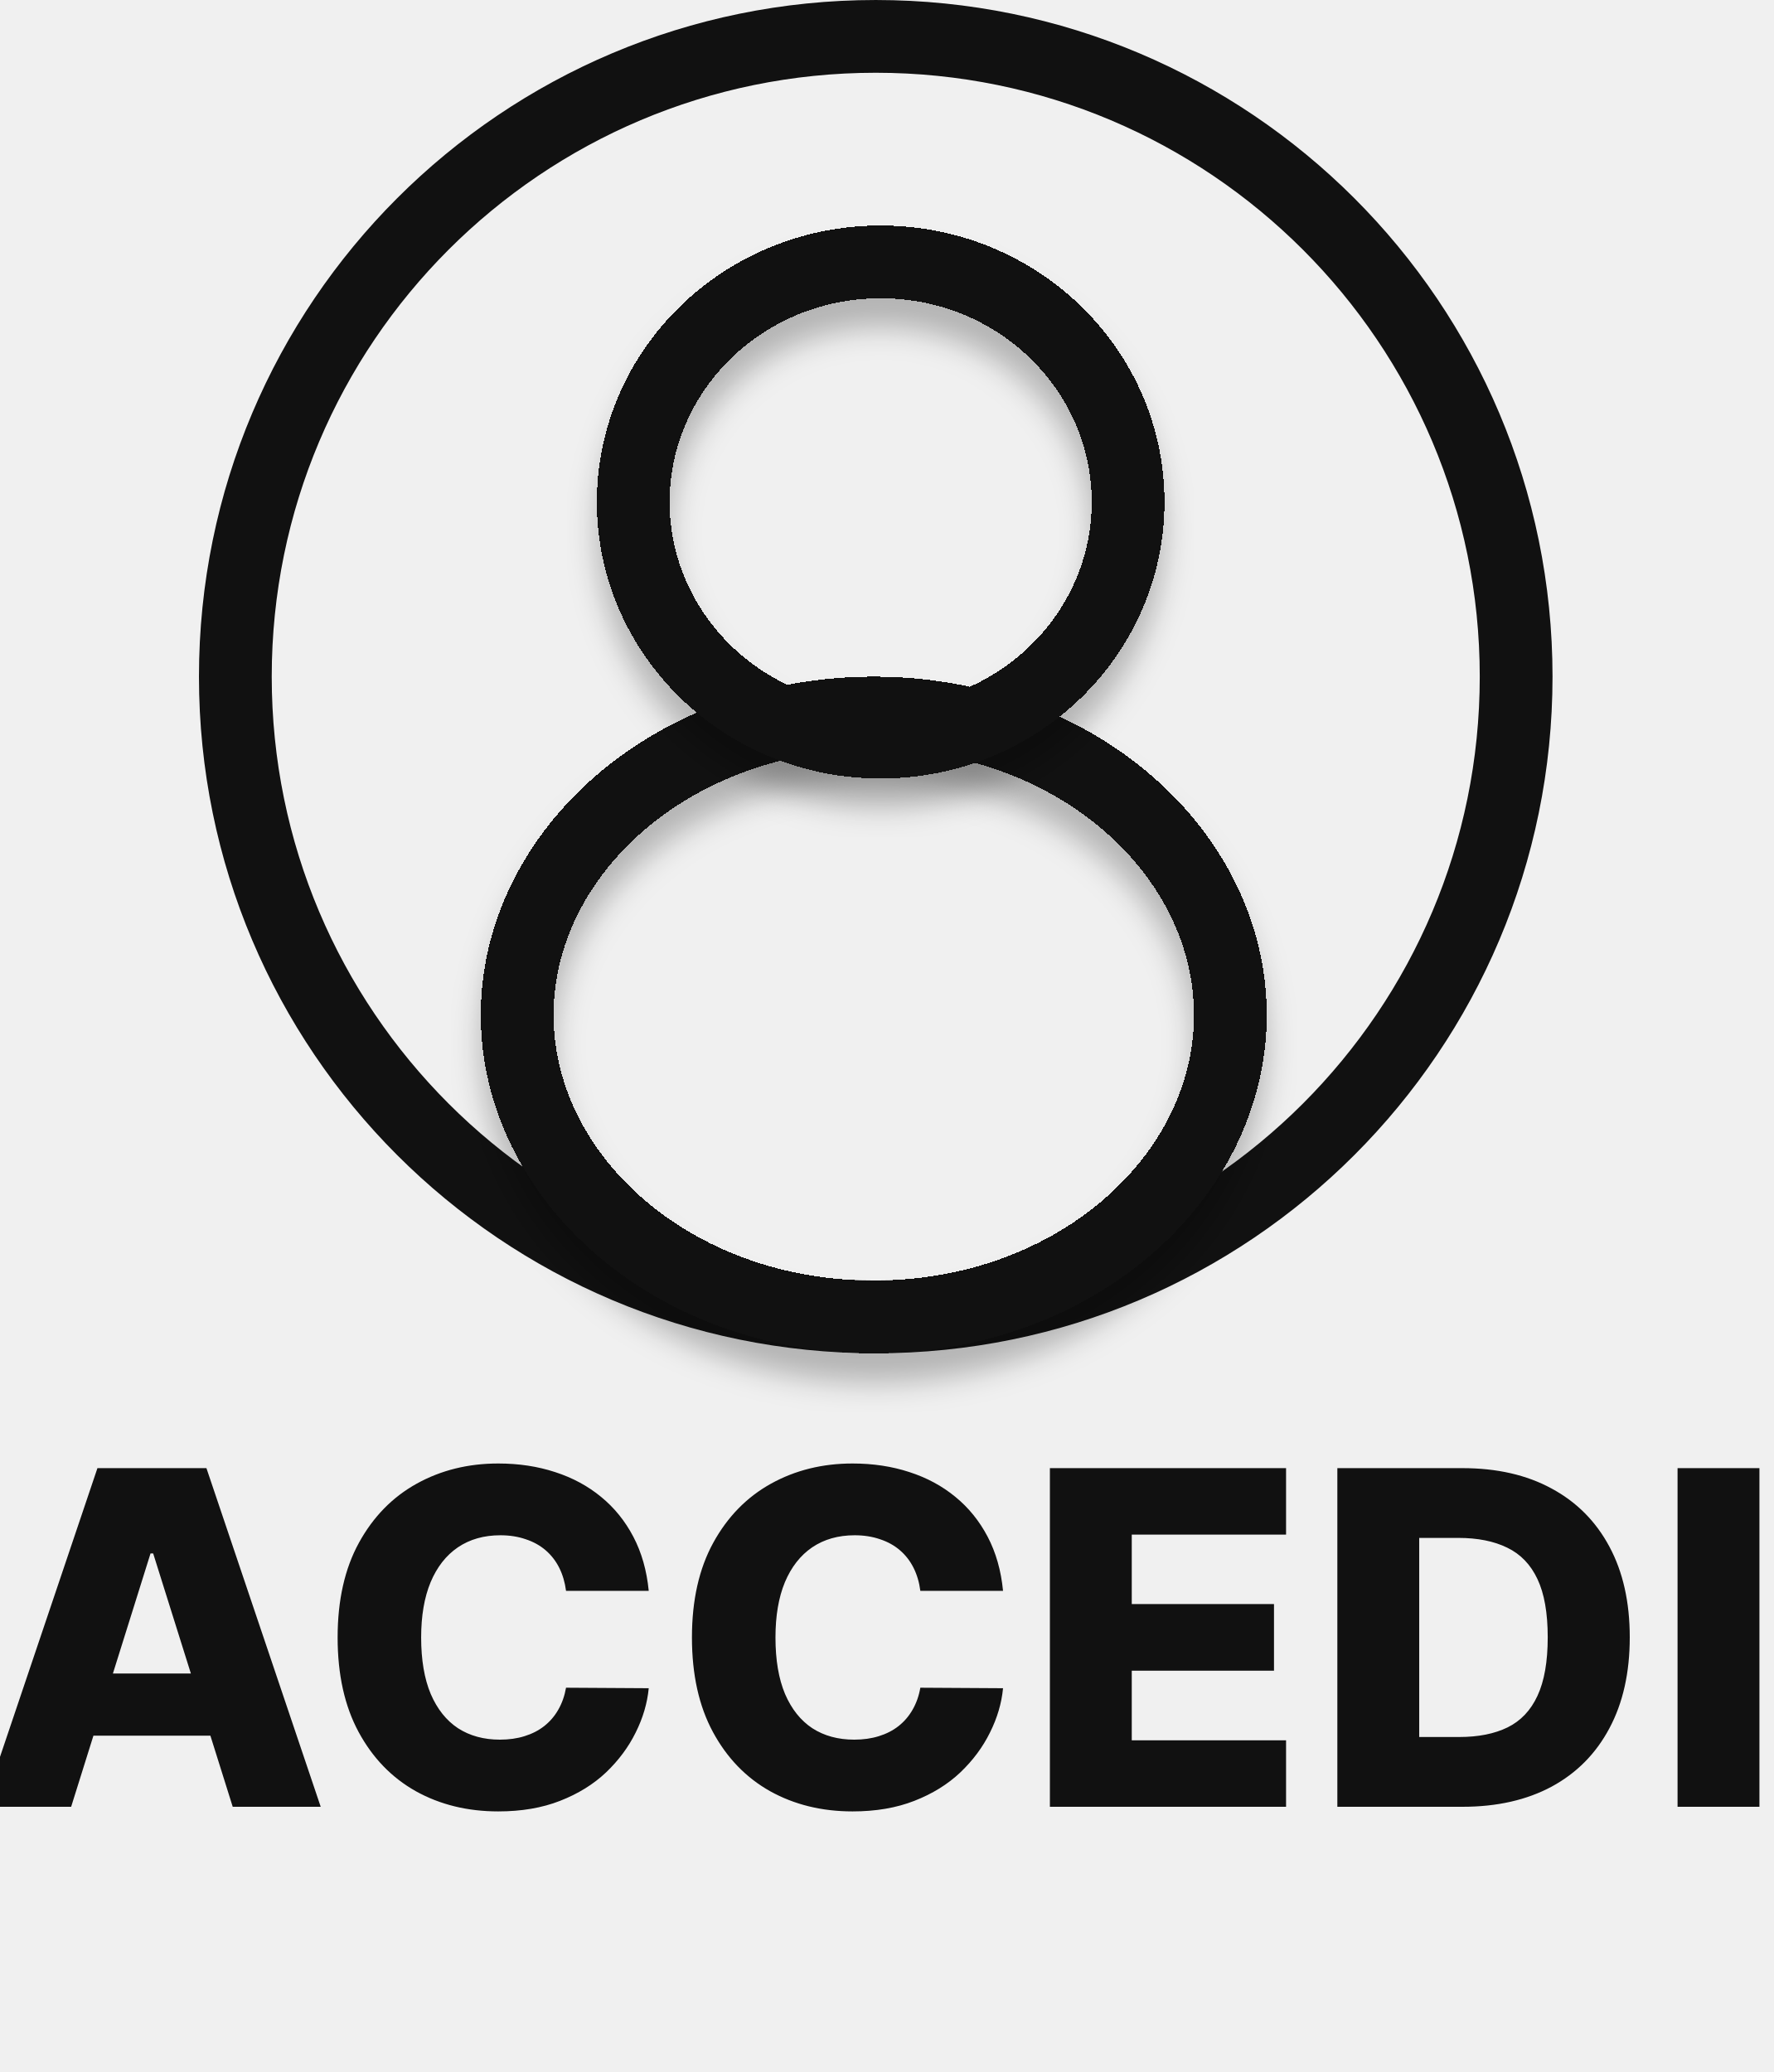
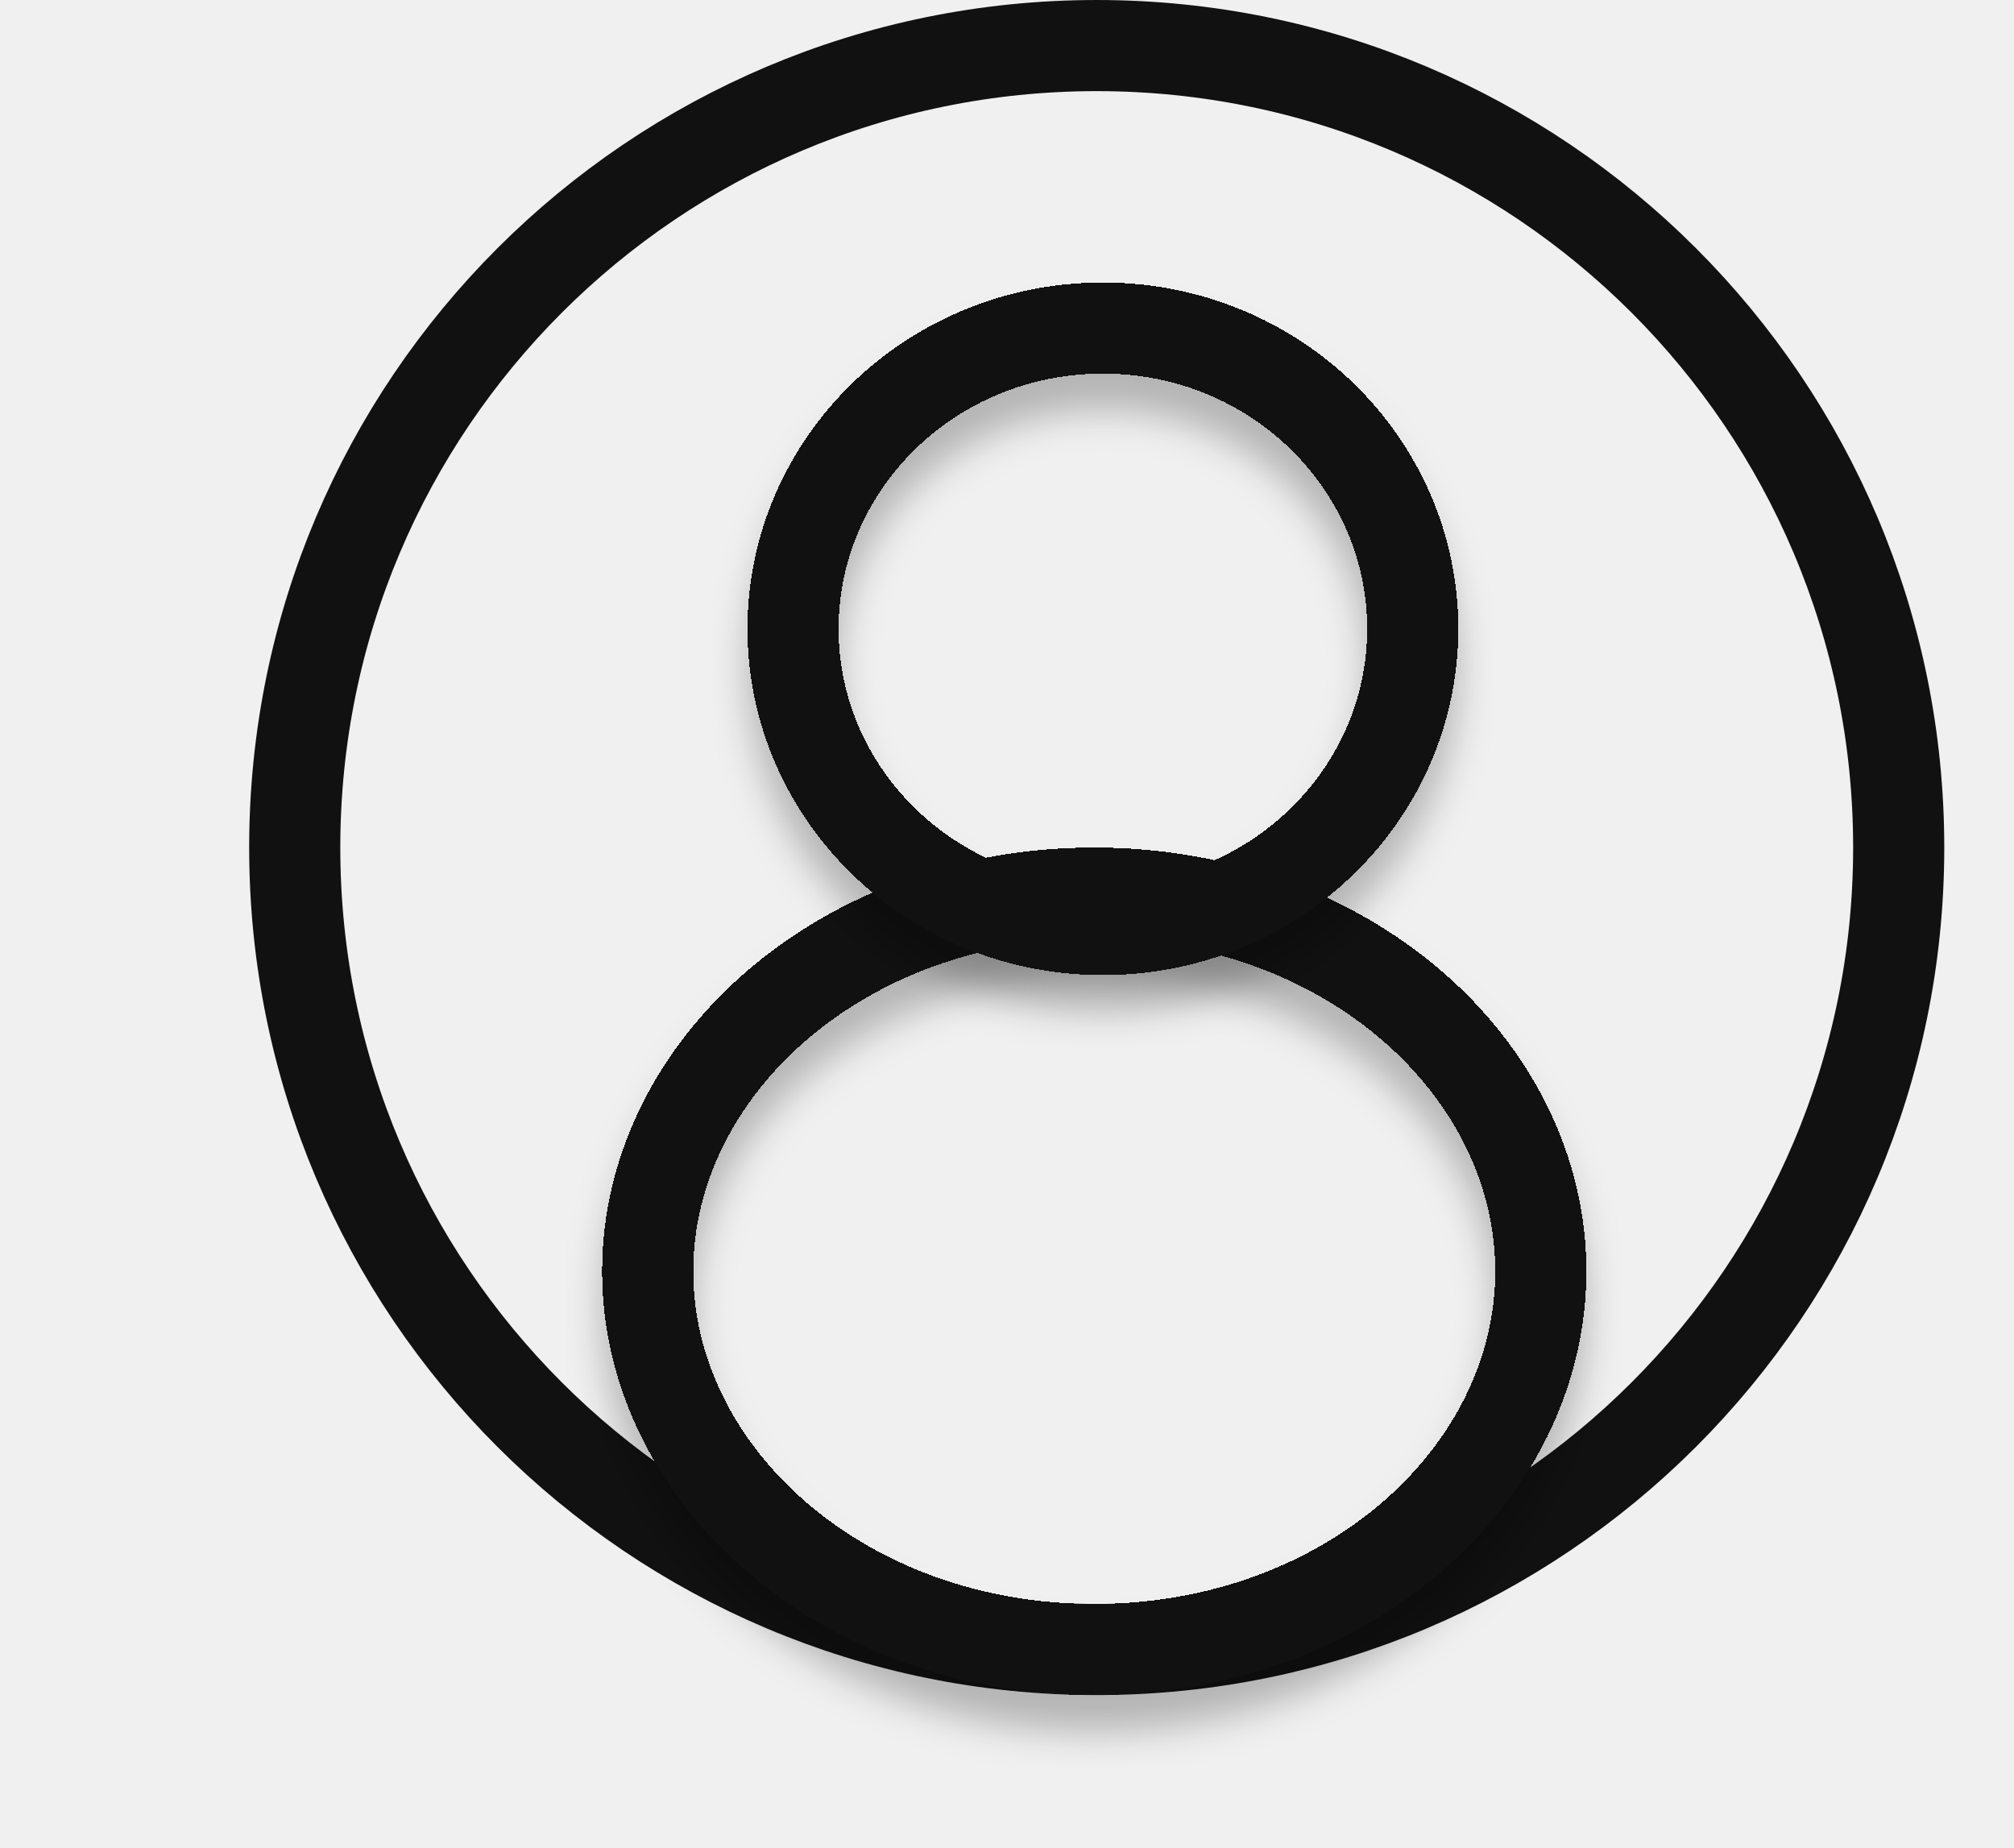
- <svg xmlns="http://www.w3.org/2000/svg" width="107" height="125" viewBox="0 0 107 125" fill="none">
-   <g clip-path="url(#clip0_136_3173)">
-     <circle cx="52.821" cy="40.821" r="38.626" stroke="#111111" stroke-width="4.389" />
-     <g filter="url(#filter0_d_136_3173)">
-       <path d="M52.702 43.015C64.9 43.015 74.21 51.467 74.21 61.231C74.21 70.995 64.9 79.447 52.702 79.447C40.504 79.447 31.194 70.995 31.194 61.231C31.194 51.467 40.505 43.015 52.702 43.015Z" stroke="#111111" stroke-width="4.389" shape-rendering="crispEdges" />
-     </g>
-     <g filter="url(#filter1_d_136_3173)">
-       <path d="M53.118 15.801C61.414 15.801 68.042 22.34 68.042 30.287C68.042 38.233 61.414 44.771 53.118 44.771C44.822 44.771 38.194 38.233 38.194 30.287C38.194 22.34 44.822 15.801 53.118 15.801Z" stroke="#111111" stroke-width="4.389" shape-rendering="crispEdges" />
-     </g>
-     <path d="M4.291 109H-1.016L5.877 88.57H12.451L19.344 109H14.037L9.239 93.717H9.079L4.291 109ZM3.583 100.96H14.676V104.71H3.583V100.96ZM39.129 95.972H34.141C34.074 95.46 33.938 94.997 33.732 94.585C33.526 94.173 33.253 93.82 32.914 93.528C32.575 93.235 32.172 93.012 31.707 92.859C31.248 92.7 30.739 92.62 30.18 92.62C29.19 92.62 28.335 92.863 27.617 93.348C26.905 93.834 26.357 94.535 25.971 95.453C25.592 96.371 25.402 97.481 25.402 98.785C25.402 100.142 25.595 101.279 25.981 102.197C26.373 103.108 26.922 103.796 27.627 104.262C28.338 104.72 29.18 104.95 30.151 104.95C30.696 104.95 31.191 104.88 31.637 104.74C32.089 104.601 32.485 104.398 32.824 104.132C33.17 103.859 33.453 103.53 33.672 103.144C33.898 102.752 34.054 102.31 34.141 101.817L39.129 101.847C39.042 102.752 38.78 103.643 38.341 104.521C37.908 105.399 37.313 106.2 36.555 106.925C35.797 107.643 34.873 108.215 33.782 108.641C32.698 109.067 31.454 109.279 30.051 109.279C28.202 109.279 26.546 108.874 25.083 108.062C23.627 107.244 22.476 106.054 21.631 104.491C20.787 102.928 20.364 101.026 20.364 98.785C20.364 96.537 20.793 94.632 21.651 93.069C22.509 91.506 23.67 90.319 25.133 89.507C26.596 88.696 28.235 88.29 30.051 88.29C31.288 88.29 32.432 88.463 33.483 88.809C34.533 89.148 35.458 89.647 36.256 90.305C37.054 90.957 37.702 91.759 38.201 92.71C38.7 93.661 39.009 94.748 39.129 95.972ZM60.499 95.972H55.511C55.445 95.46 55.309 94.997 55.102 94.585C54.896 94.173 54.623 93.82 54.284 93.528C53.945 93.235 53.543 93.012 53.077 92.859C52.618 92.7 52.11 92.62 51.551 92.62C50.56 92.62 49.706 92.863 48.987 93.348C48.276 93.834 47.727 94.535 47.341 95.453C46.962 96.371 46.773 97.481 46.773 98.785C46.773 100.142 46.965 101.279 47.351 102.197C47.744 103.108 48.292 103.796 48.997 104.262C49.709 104.72 50.55 104.95 51.521 104.95C52.066 104.95 52.562 104.88 53.008 104.74C53.46 104.601 53.855 104.398 54.195 104.132C54.54 103.859 54.823 103.53 55.042 103.144C55.269 102.752 55.425 102.31 55.511 101.817L60.499 101.847C60.413 102.752 60.15 103.643 59.711 104.521C59.279 105.399 58.684 106.2 57.925 106.925C57.167 107.643 56.243 108.215 55.152 108.641C54.068 109.067 52.825 109.279 51.421 109.279C49.572 109.279 47.916 108.874 46.453 108.062C44.997 107.244 43.846 106.054 43.002 104.491C42.157 102.928 41.735 101.026 41.735 98.785C41.735 96.537 42.164 94.632 43.022 93.069C43.88 91.506 45.04 90.319 46.503 89.507C47.966 88.696 49.606 88.29 51.421 88.29C52.658 88.29 53.802 88.463 54.853 88.809C55.904 89.148 56.828 89.647 57.626 90.305C58.424 90.957 59.073 91.759 59.572 92.71C60.07 93.661 60.38 94.748 60.499 95.972ZM63.325 109V88.57H77.57V92.58H68.263V96.77H76.842V100.79H68.263V104.99H77.57V109H63.325ZM88.214 109H80.663V88.57H88.204C90.286 88.57 92.078 88.979 93.581 89.797C95.091 90.608 96.255 91.779 97.073 93.308C97.891 94.831 98.3 96.653 98.3 98.775C98.3 100.903 97.891 102.732 97.073 104.262C96.261 105.791 95.101 106.965 93.591 107.783C92.082 108.594 90.289 109 88.214 109ZM85.601 104.79H88.025C89.169 104.79 90.136 104.597 90.928 104.212C91.726 103.819 92.328 103.184 92.733 102.306C93.146 101.422 93.352 100.245 93.352 98.775C93.352 97.305 93.146 96.135 92.733 95.263C92.321 94.386 91.712 93.754 90.908 93.368C90.11 92.976 89.125 92.779 87.955 92.779H85.601V104.79ZM106.121 88.57V109H101.183V88.57H106.121Z" fill="#111111" />
+ <svg xmlns="http://www.w3.org/2000/svg" width="97" height="89" viewBox="0 0 97 89" fill="none">
+   <circle cx="52.821" cy="40.821" r="38.626" stroke="#111111" stroke-width="4.389" />
+   <g filter="url(#filter0_d_241_952)">
+     <path d="M52.702 43.015C64.9 43.015 74.21 51.467 74.21 61.231C74.21 70.995 64.9 79.447 52.702 79.447C40.504 79.447 31.194 70.994 31.194 61.231C31.194 51.467 40.505 43.015 52.702 43.015Z" stroke="#111111" stroke-width="4.389" shape-rendering="crispEdges" />
+   </g>
+   <g filter="url(#filter1_d_241_952)">
+     <path d="M53.118 15.801C61.414 15.801 68.042 22.34 68.042 30.287C68.042 38.233 61.414 44.771 53.118 44.771C44.822 44.771 38.194 38.233 38.194 30.287C38.194 22.34 44.822 15.801 53.118 15.801Z" stroke="#111111" stroke-width="4.389" shape-rendering="crispEdges" />
  </g>
  <defs>
-     <filter id="filter0_d_136_3173" x="27.244" y="40.821" width="50.916" height="44.332" filterUnits="userSpaceOnUse" color-interpolation-filters="sRGB">
+     <filter id="filter0_d_241_952" x="27.244" y="40.821" width="50.916" height="44.332" filterUnits="userSpaceOnUse" color-interpolation-filters="sRGB">
      <feFlood flood-opacity="0" result="BackgroundImageFix" />
      <feColorMatrix in="SourceAlpha" type="matrix" values="0 0 0 0 0 0 0 0 0 0 0 0 0 0 0 0 0 0 127 0" result="hardAlpha" />
      <feOffset dy="1.756" />
      <feGaussianBlur stdDeviation="0.878" />
      <feComposite in2="hardAlpha" operator="out" />
      <feColorMatrix type="matrix" values="0 0 0 0 0 0 0 0 0 0 0 0 0 0 0 0 0 0 0.25 0" />
-       <feBlend mode="normal" in2="BackgroundImageFix" result="effect1_dropShadow_136_3173" />
-       <feBlend mode="normal" in="SourceGraphic" in2="effect1_dropShadow_136_3173" result="shape" />
+       <feBlend mode="normal" in2="BackgroundImageFix" result="effect1_dropShadow_241_952" />
+       <feBlend mode="normal" in="SourceGraphic" in2="effect1_dropShadow_241_952" result="shape" />
    </filter>
-     <filter id="filter1_d_136_3173" x="34.244" y="13.607" width="37.748" height="36.87" filterUnits="userSpaceOnUse" color-interpolation-filters="sRGB">
+     <filter id="filter1_d_241_952" x="34.244" y="13.607" width="37.748" height="36.87" filterUnits="userSpaceOnUse" color-interpolation-filters="sRGB">
      <feFlood flood-opacity="0" result="BackgroundImageFix" />
      <feColorMatrix in="SourceAlpha" type="matrix" values="0 0 0 0 0 0 0 0 0 0 0 0 0 0 0 0 0 0 127 0" result="hardAlpha" />
      <feOffset dy="1.756" />
      <feGaussianBlur stdDeviation="0.878" />
      <feComposite in2="hardAlpha" operator="out" />
      <feColorMatrix type="matrix" values="0 0 0 0 0 0 0 0 0 0 0 0 0 0 0 0 0 0 0.25 0" />
-       <feBlend mode="normal" in2="BackgroundImageFix" result="effect1_dropShadow_136_3173" />
-       <feBlend mode="normal" in="SourceGraphic" in2="effect1_dropShadow_136_3173" result="shape" />
+       <feBlend mode="normal" in2="BackgroundImageFix" result="effect1_dropShadow_241_952" />
+       <feBlend mode="normal" in="SourceGraphic" in2="effect1_dropShadow_241_952" result="shape" />
    </filter>
-     <clipPath id="clip0_136_3173">
-       <rect width="107" height="125" fill="white" />
-     </clipPath>
  </defs>
</svg>
